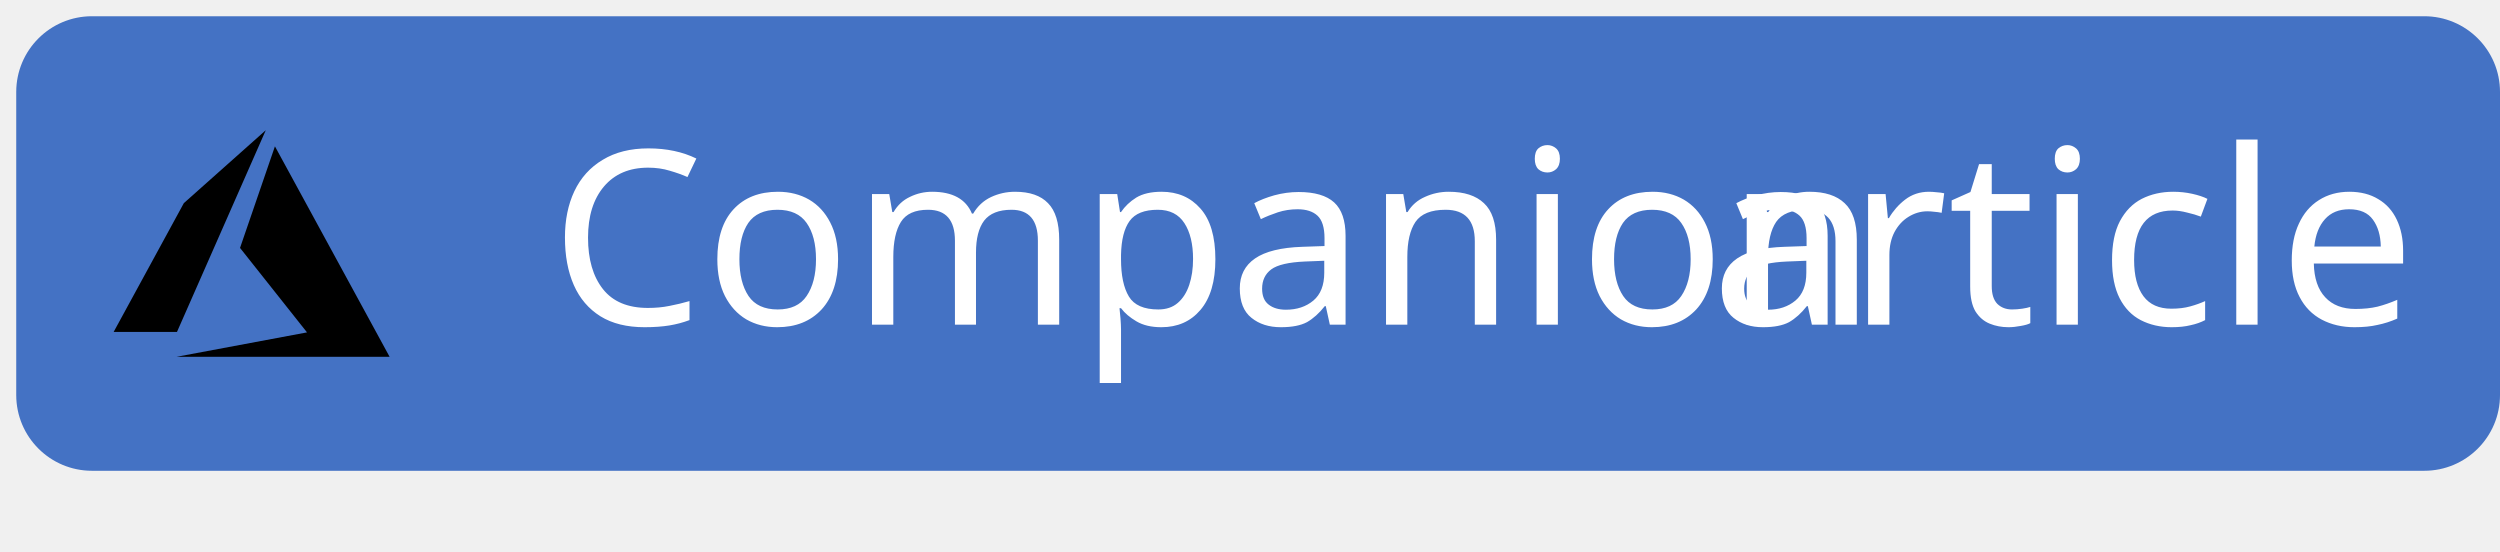
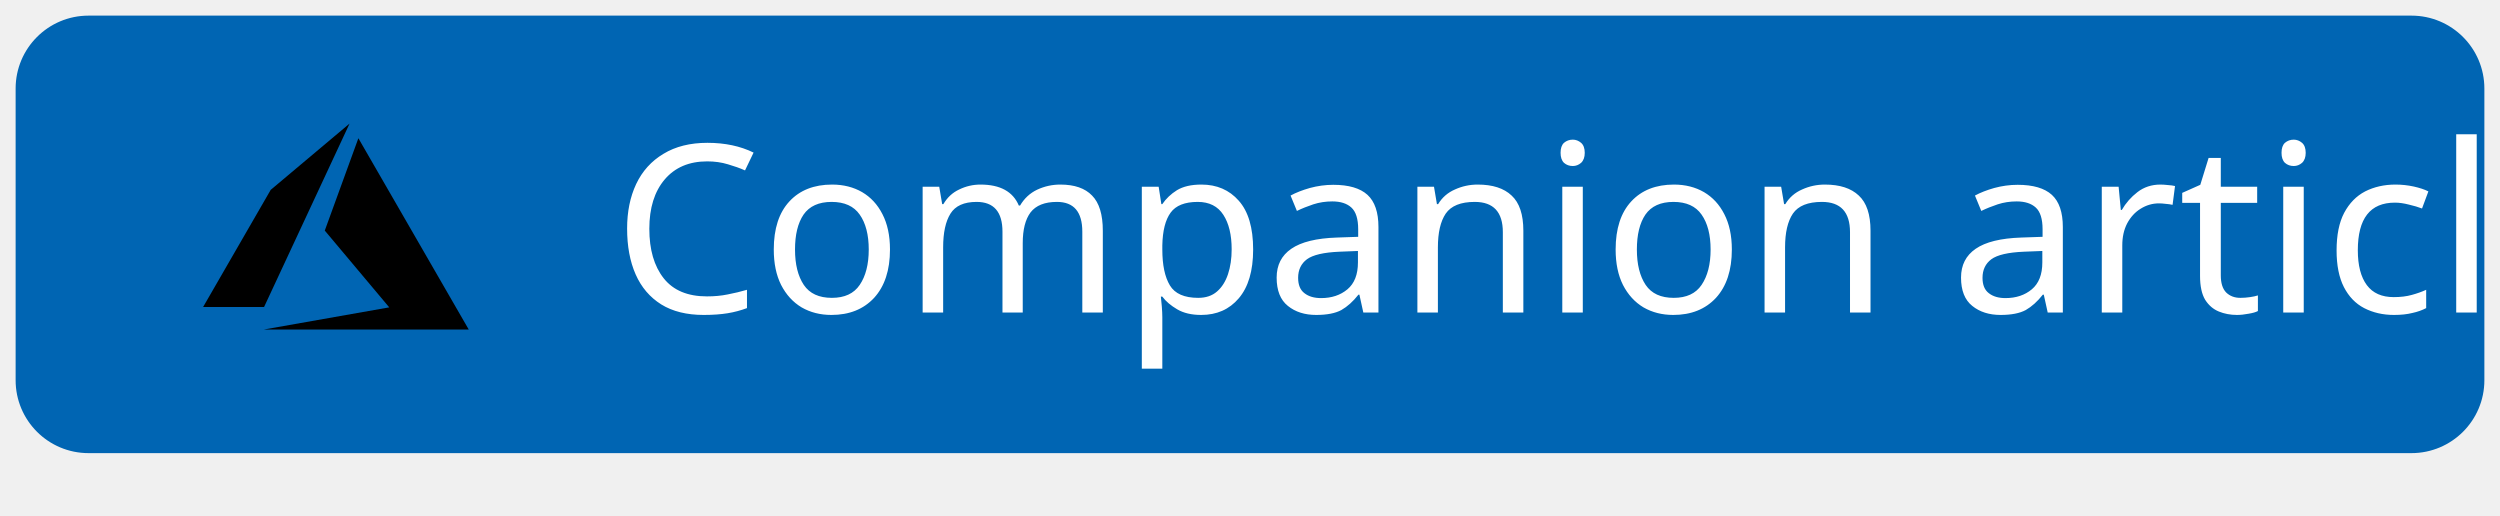
- <svg xmlns="http://www.w3.org/2000/svg" width="154" height="34" overflow="hidden">
+ <svg xmlns="http://www.w3.org/2000/svg" width="160" height="33" overflow="hidden">
  <defs>
    <clipPath id="clip0">
-       <rect x="538" y="420" width="154" height="34" />
+       <rect x="538" y="415" width="160" height="33" />
    </clipPath>
    <clipPath id="clip1">
-       <rect x="545" y="426" width="17" height="18" />
+       <rect x="551" y="421" width="17" height="17" />
    </clipPath>
    <clipPath id="clip2">
-       <rect x="545" y="426" width="17" height="18" />
+       <rect x="551" y="421" width="17" height="17" />
    </clipPath>
    <clipPath id="clip3">
-       <rect x="545" y="426" width="17" height="18" />
+       <rect x="551" y="421" width="17" height="17" />
    </clipPath>
  </defs>
-   <g clip-path="url(#clip0)" transform="translate(-538 -420)">
-     <path d="M539 425.667C539 423.089 541.089 421 543.667 421L687.333 421C689.911 421 692 423.089 692 425.667L692 444.333C692 446.911 689.911 449 687.333 449L543.667 449C541.089 449 539 446.911 539 444.333Z" fill="#4472C4" fill-rule="evenodd" />
-     <text fill="#FFFFFF" font-family="Calibri,Calibri_MSFontService,sans-serif" font-weight="400" font-size="15" transform="translate(571.879 440)">Companion <tspan font-size="15" x="71.5" y="0">article</tspan>
-     </text>
+   <g clip-path="url(#clip0)" transform="translate(-538 -415)">
+     <path d="M539 420.667C539 418.089 541.089 416 543.667 416L692.333 416C694.911 416 697 418.089 697 420.667L697 439.333C697 441.911 694.911 444 692.333 444L543.667 444C541.089 444 539 441.911 539 439.333Z" fill="#0065B3" fill-rule="evenodd" />
+     <text fill="#FFFFFF" font-family="Calibri,Calibri_MSFontService,sans-serif" font-weight="400" font-size="15" transform="translate(577.213 435)">Companion article</text>
    <g clip-path="url(#clip1)">
      <g clip-path="url(#clip2)">
        <g clip-path="url(#clip3)">
-           <path d="M3.901 13.646 0 13.646 4.325 6.151 9.372 1.909 3.901 13.646ZM17 15.091 3.876 15.091 11.912 13.671 7.786 8.757 9.936 2.847 17 15.091Z" transform="matrix(1 0 0 1.05882 545 426)" />
+           <path d="M554.901 434.646 551 434.646 555.325 427.151 560.372 422.909 554.901 434.646ZM568 436.091 554.876 436.091 562.912 434.671 558.786 429.757 560.936 423.847 568 436.091Z" />
        </g>
      </g>
    </g>
  </g>
</svg>
